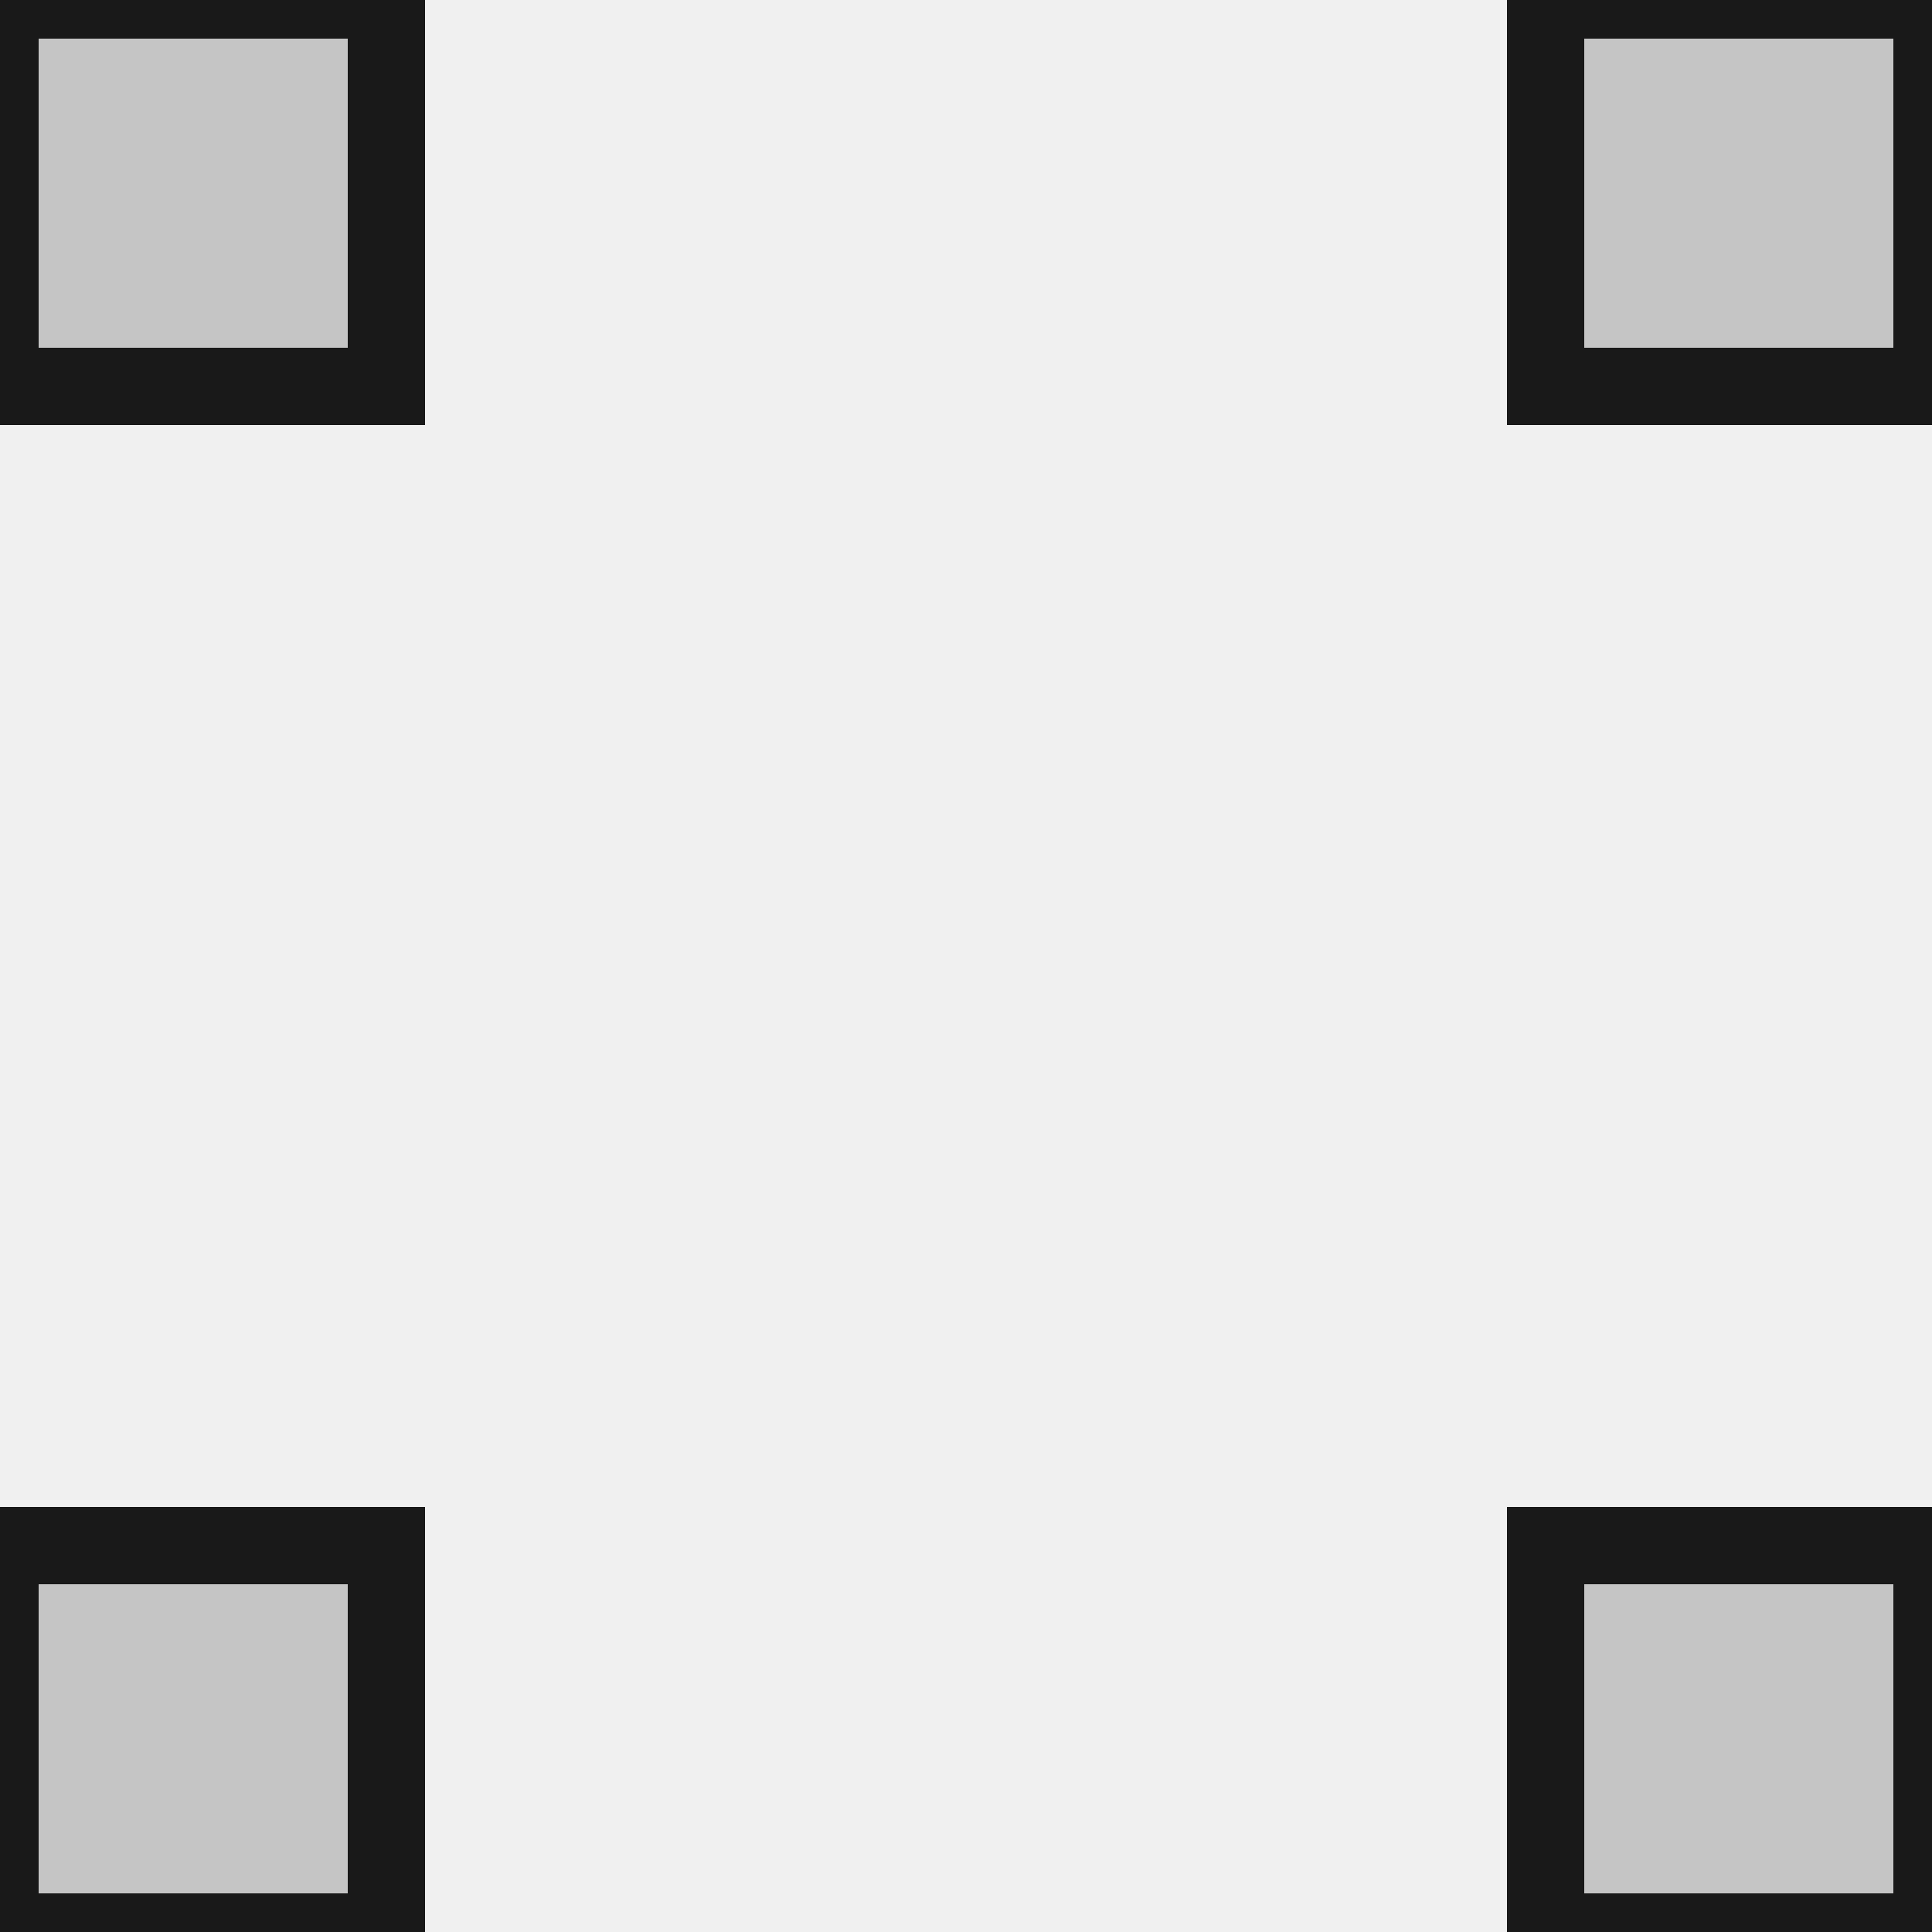
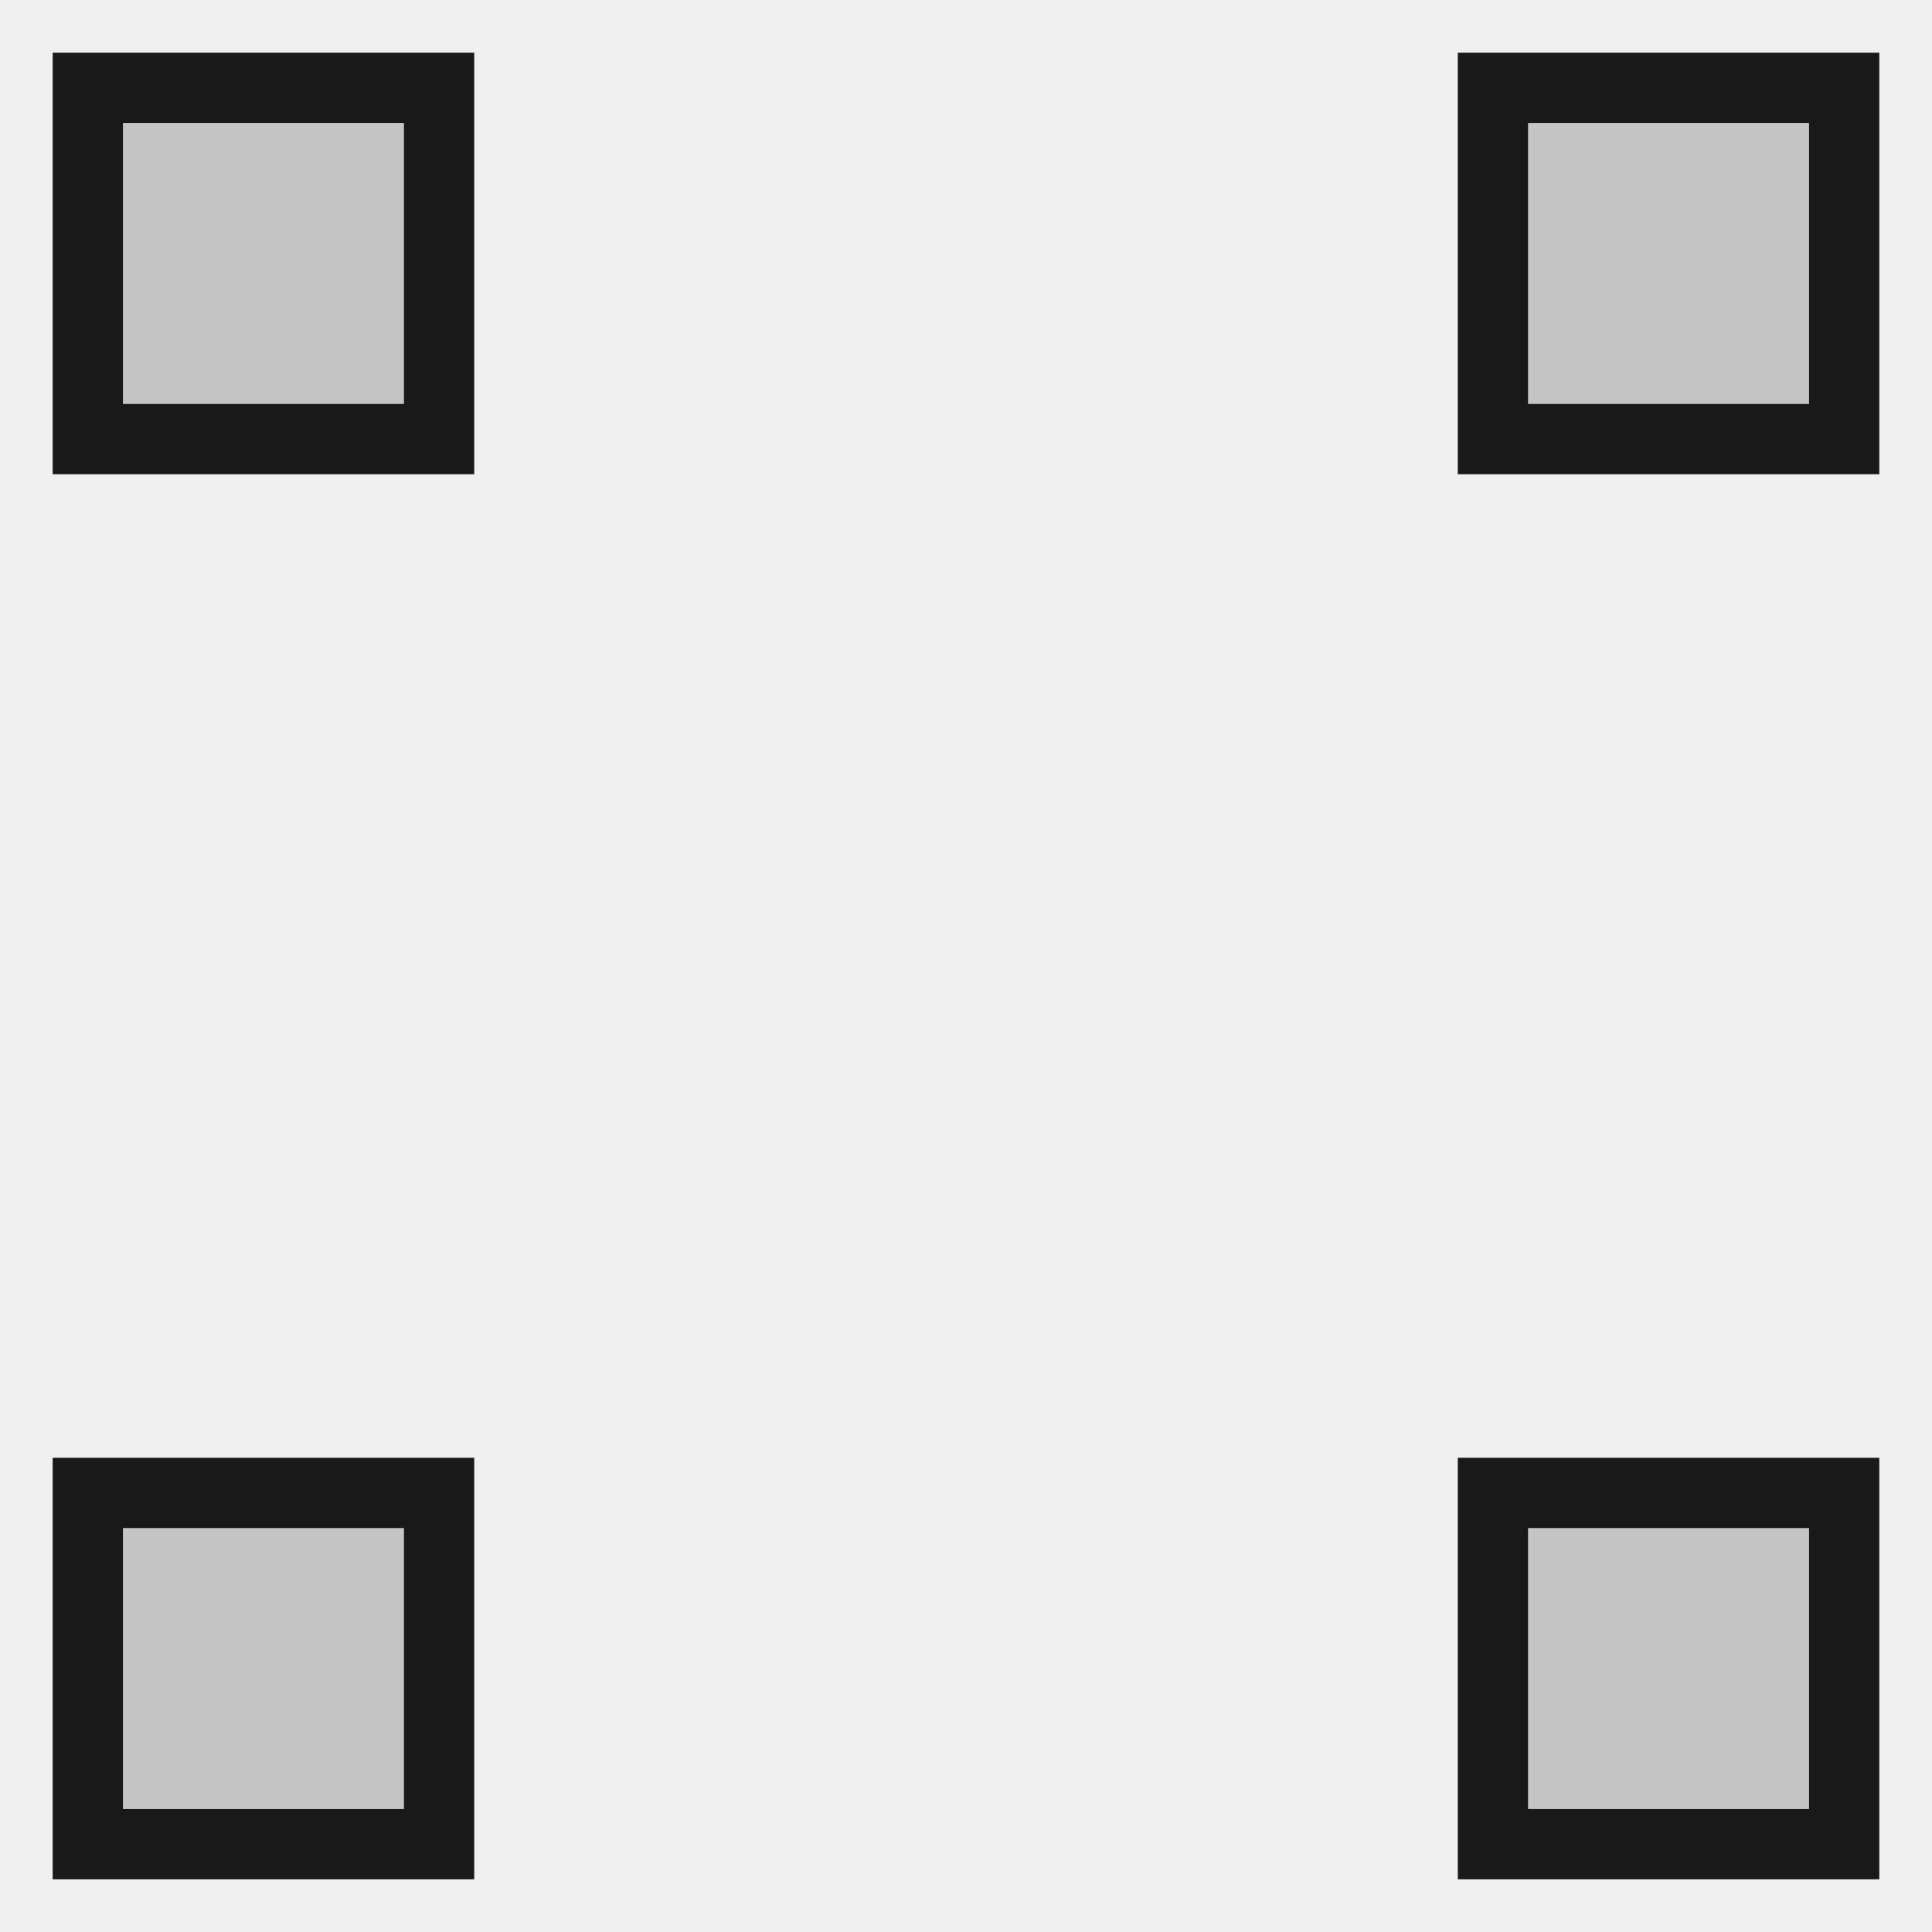
- <svg xmlns="http://www.w3.org/2000/svg" version="1.1" viewBox="0 0 10 10" width="10mm" height="10mm">
+ <svg xmlns="http://www.w3.org/2000/svg" version="1.1" viewBox="0 0 11 11" width="11mm" height="11mm">
  <defs>
    <marker id="arrow" viewBox="0 0 16 16" refX="8" refY="8" markerWidth="9" markerHeight="9" orient="auto-start-reverse">
      <path d="M 0 0 L 16 8 L 0 16 z" stroke="none" fill="context-fill" />
    </marker>
  </defs>
  <style>
     
        .background-fill {
            fill: #FFFFFF;
            stroke: none;
        }
         
        .grid {
            fill: #D8D8D8;
            stroke: #D8D8D8;
            stroke-width: 0.2;
        }
         
        .grid-stroke {
            fill: none;
            stroke: #D8D8D8;
            stroke-width: 0.2;
        }
         
        .grid-fill {
            fill: #D8D8D8;
            stroke: none;
        }
         
        .measure {
            fill: #00CCCC;
            stroke: #00CCCC;
            stroke-width: 0.2;
        }
         
        .measure-stroke {
            fill: none;
            stroke: #00CCCC;
            stroke-width: 0.2;
        }
         
        .measure-fill {
            fill: #00CCCC;
            stroke: none;
        }
         
        .highlight {
            fill: #FF9900;
            stroke: #FF9900;
            stroke-width: 0.2;
        }
         
        .highlight-stroke {
            fill: none;
            stroke: #FF9900;
            stroke-width: 0.2;
        }
         
        .highlight-fill {
            fill: #FF9900;
            stroke: none;
        }
         
        .entity {
            fill: rgba(178, 178, 178, 0.70);
            stroke: #191919;
            stroke-width: 0.4;
        }
        
            .active { fill-opacity: 1.0; stroke-opacity: 1.0; }
            .inactive { fill-opacity: 0.3; stroke-opacity: 0.3; }
        
  </style>
  <g class="entity">
-     <path d="M2,10L2,8L0,8L0,10L2,10 Z  " />
-     <path d="M10,10L10,8L8,8L8,10L10,10 Z  " />
-     <path d="M2,2L2,0L0,0L0,2L2,2 Z  " />
-     <path d="M10,2L10,0L8,0L8,2L10,2 Z  " />
+     <path d="M2.5,10.5L2.5,8.5L0.5,8.5L0.5,10.5L2.5,10.5 Z  " />
+     <path d="M10.5,10.5L10.5,8.5L8.5,8.5L8.5,10.5L10.5,10.5 Z  " />
+     <path d="M2.5,2.5L2.5,0.5L0.5,0.5L0.5,2.5L2.5,2.5 Z  " />
+     <path d="M10.5,2.5L10.5,0.5L8.5,0.5L8.5,2.5L10.5,2.5 Z  " />
  </g>
</svg>
